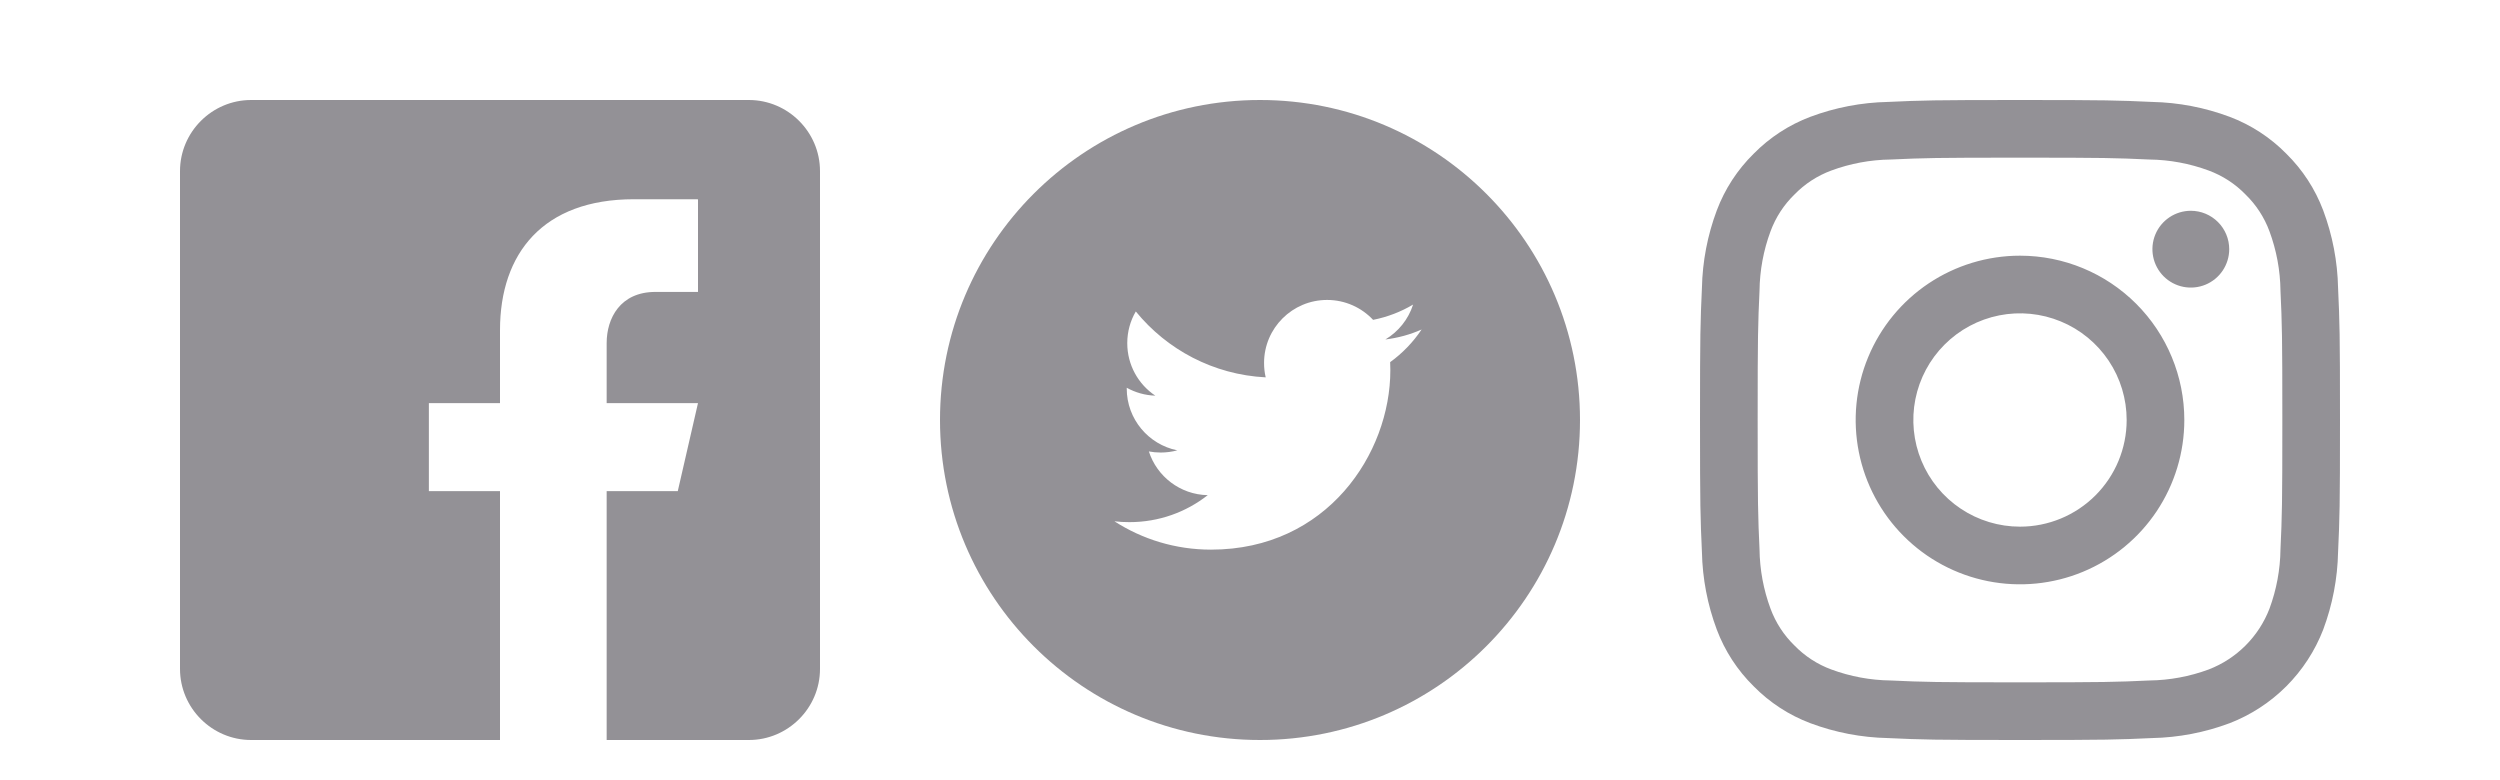
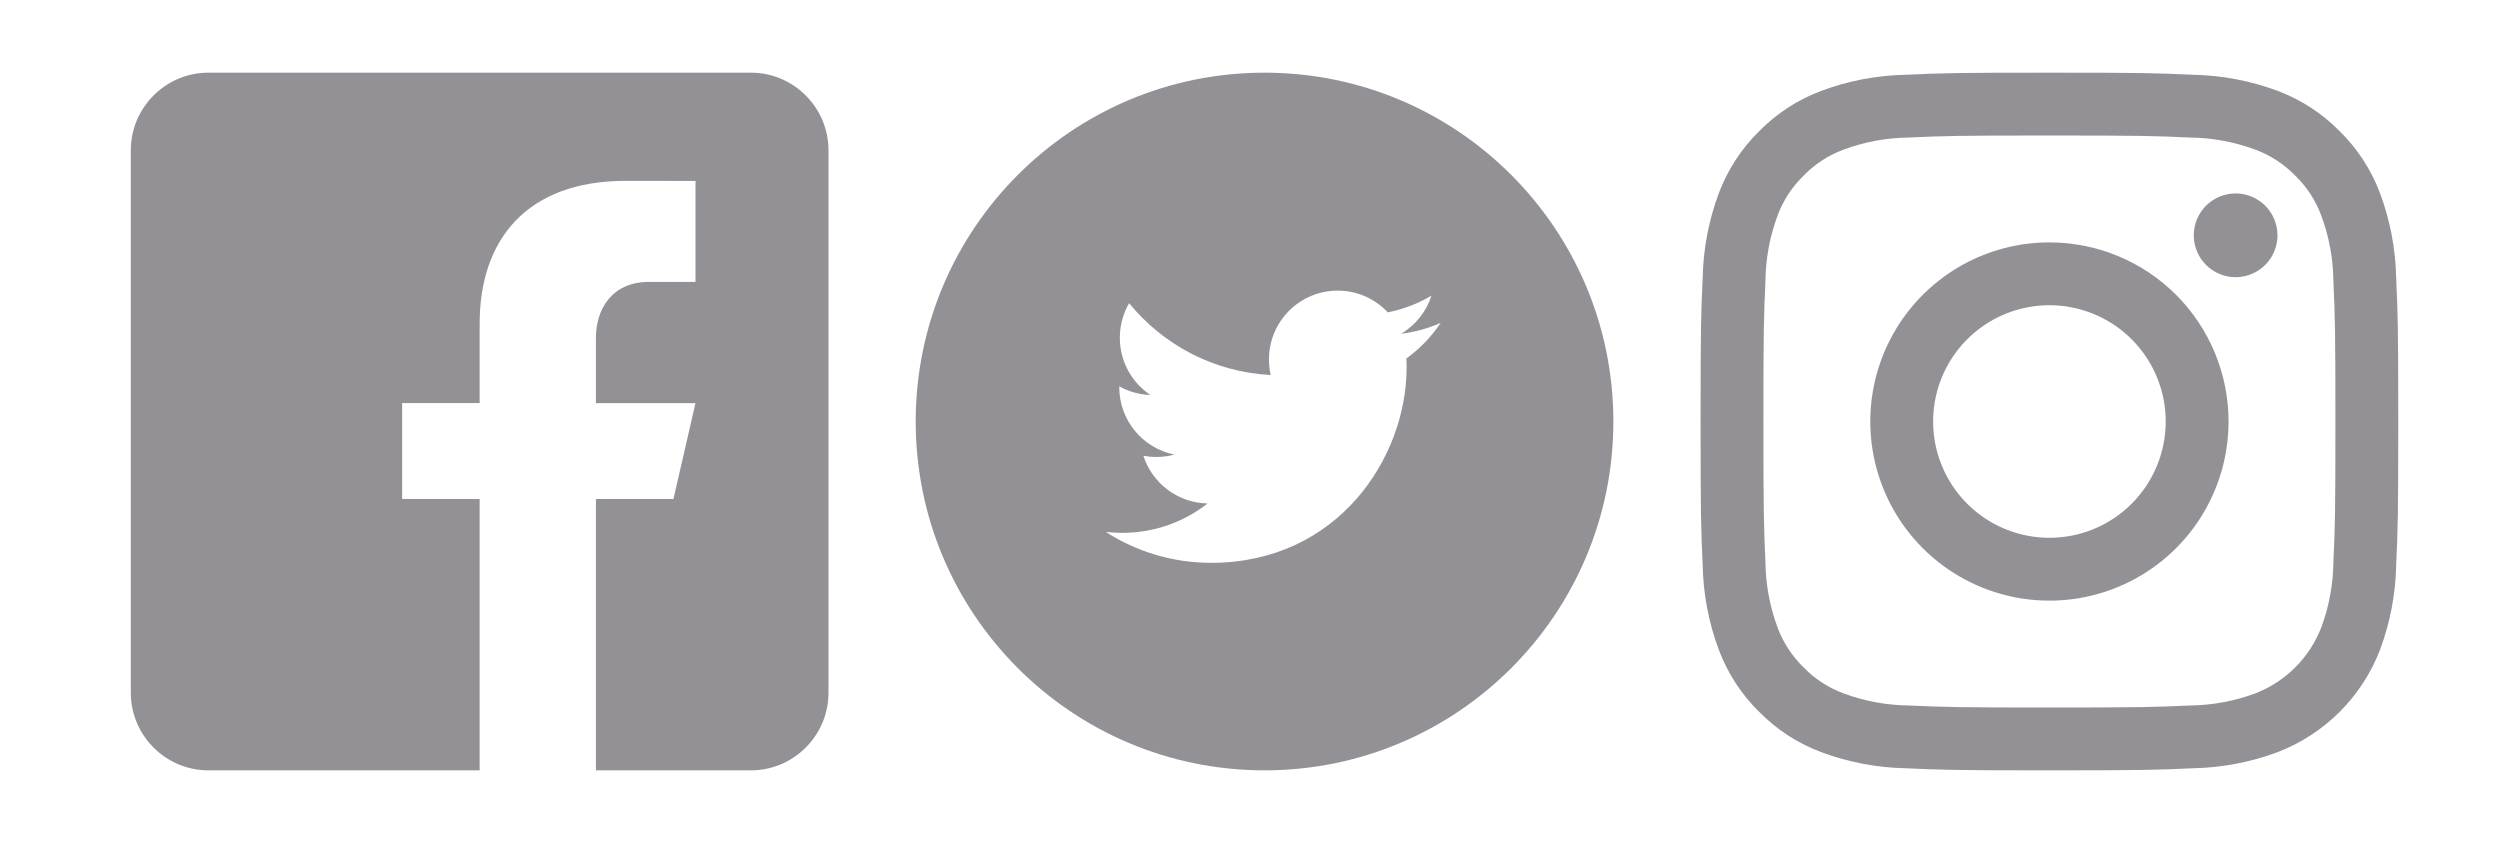
- <svg xmlns="http://www.w3.org/2000/svg" width="125" height="39" viewBox="0 0 125 39" fill="none">
-   <path d="M37.444 5H12.556C10.6 5 9 6.6 9 8.556V33.444C9 35.402 10.6 37 12.556 37H25V24.556H21.444V20.156H25V16.511C25 12.664 27.155 9.962 31.695 9.962L34.9 9.965V14.596H32.772C31.005 14.596 30.333 15.923 30.333 17.153V20.157H34.899L33.889 24.556H30.333V37H37.444C39.4 37 41 35.402 41 33.444V8.556C41 6.6 39.4 5 37.444 5Z" fill="#28252F" fill-opacity="0.5" />
-   <path d="M63 5C54.163 5 47 12.163 47 21C47 29.837 54.163 37 63 37C71.837 37 79 29.837 79 21C79 12.163 71.837 5 63 5ZM69.508 18.107C69.515 18.243 69.517 18.38 69.517 18.513C69.517 22.68 66.348 27.482 60.552 27.482C58.772 27.482 57.115 26.962 55.722 26.065C55.967 26.095 56.218 26.107 56.473 26.107C57.95 26.107 59.308 25.605 60.387 24.758C59.008 24.732 57.845 23.822 57.443 22.572C57.635 22.607 57.832 22.627 58.035 22.627C58.322 22.627 58.602 22.588 58.865 22.517C57.423 22.227 56.337 20.953 56.337 19.427V19.388C56.762 19.623 57.248 19.767 57.765 19.783C56.918 19.217 56.363 18.253 56.363 17.158C56.363 16.582 56.518 16.038 56.79 15.573C58.345 17.48 60.665 18.733 63.285 18.868C63.23 18.637 63.203 18.397 63.203 18.148C63.203 16.41 64.613 14.997 66.355 14.997C67.26 14.997 68.08 15.38 68.655 15.993C69.373 15.85 70.047 15.59 70.655 15.228C70.42 15.963 69.922 16.582 69.27 16.973C69.908 16.895 70.515 16.727 71.08 16.475C70.658 17.107 70.123 17.663 69.508 18.107Z" fill="#28252F" fill-opacity="0.5" />
-   <path d="M116.904 14.403C116.877 13.076 116.626 11.763 116.16 10.519C115.758 9.452 115.128 8.485 114.315 7.685C113.515 6.872 112.548 6.242 111.481 5.84C110.237 5.374 108.924 5.123 107.597 5.096C105.89 5.018 105.345 5 101 5C96.655 5 96.11 5.018 94.403 5.096C93.076 5.123 91.763 5.374 90.519 5.84C89.452 6.242 88.485 6.872 87.685 7.685C86.871 8.485 86.242 9.452 85.84 10.519C85.374 11.763 85.123 13.076 85.096 14.403C85.019 16.11 85 16.655 85 21C85 25.345 85.019 25.89 85.096 27.597C85.123 28.924 85.374 30.237 85.84 31.481C86.242 32.548 86.871 33.515 87.685 34.315C88.485 35.129 89.452 35.758 90.519 36.16C91.763 36.626 93.076 36.877 94.403 36.904C96.11 36.982 96.655 37 101 37C105.345 37 105.89 36.982 107.597 36.904C108.924 36.877 110.237 36.626 111.481 36.16C112.543 35.749 113.509 35.12 114.315 34.315C115.12 33.509 115.749 32.544 116.16 31.481C116.626 30.237 116.877 28.924 116.904 27.597C116.982 25.89 117 25.345 117 21C117 16.655 116.982 16.11 116.904 14.403ZM114.024 27.465C114.012 28.48 113.825 29.485 113.473 30.436C113.207 31.126 112.799 31.753 112.276 32.276C111.753 32.799 111.126 33.207 110.436 33.473C109.485 33.825 108.48 34.012 107.465 34.024C105.778 34.101 105.272 34.117 101 34.117C96.728 34.117 96.222 34.101 94.535 34.024C93.52 34.012 92.515 33.825 91.564 33.473C90.869 33.217 90.24 32.807 89.724 32.276C89.192 31.76 88.784 31.131 88.527 30.436C88.174 29.485 87.988 28.48 87.976 27.465C87.899 25.778 87.883 25.272 87.883 21C87.883 16.728 87.899 16.222 87.976 14.535C87.988 13.52 88.174 12.515 88.527 11.564C88.784 10.869 89.192 10.24 89.724 9.724C90.24 9.193 90.869 8.784 91.564 8.527C92.515 8.175 93.52 7.988 94.535 7.976C96.222 7.899 96.728 7.883 101 7.883C105.272 7.883 105.778 7.899 107.465 7.976C108.48 7.988 109.485 8.175 110.436 8.527C111.131 8.784 111.76 9.193 112.276 9.724C112.807 10.24 113.216 10.869 113.473 11.564C113.825 12.515 114.012 13.52 114.024 14.535C114.101 16.222 114.117 16.728 114.117 21C114.117 25.272 114.101 25.778 114.024 27.465ZM101 12.784C99.375 12.784 97.787 13.266 96.435 14.168C95.084 15.071 94.031 16.355 93.409 17.856C92.787 19.357 92.625 21.009 92.942 22.603C93.259 24.197 94.041 25.661 95.19 26.81C96.339 27.959 97.803 28.741 99.397 29.058C100.991 29.375 102.643 29.213 104.144 28.591C105.646 27.969 106.929 26.916 107.832 25.565C108.734 24.213 109.216 22.625 109.216 21C109.216 18.821 108.351 16.731 106.81 15.19C105.269 13.649 103.179 12.784 101 12.784ZM101 26.333C99.945 26.333 98.914 26.02 98.037 25.434C97.16 24.849 96.476 24.015 96.073 23.041C95.669 22.066 95.563 20.994 95.769 19.959C95.975 18.925 96.483 17.975 97.229 17.229C97.975 16.483 98.925 15.975 99.96 15.769C100.994 15.563 102.066 15.669 103.041 16.073C104.016 16.476 104.848 17.16 105.435 18.037C106.021 18.914 106.333 19.945 106.333 21C106.333 22.415 105.771 23.771 104.771 24.771C103.771 25.771 102.414 26.333 101 26.333ZM111.461 12.459C111.461 12.839 111.348 13.21 111.137 13.526C110.926 13.842 110.626 14.088 110.276 14.233C109.925 14.378 109.539 14.416 109.166 14.342C108.794 14.268 108.452 14.085 108.183 13.817C107.915 13.548 107.732 13.206 107.658 12.834C107.584 12.461 107.622 12.075 107.767 11.724C107.912 11.374 108.158 11.074 108.474 10.863C108.79 10.652 109.161 10.539 109.541 10.539C110.05 10.539 110.538 10.742 110.898 11.102C111.259 11.462 111.461 11.95 111.461 12.459Z" fill="#28252F" fill-opacity="0.5" />
+ <svg xmlns="http://www.w3.org/2000/svg" width="172" height="58" viewBox="0 0 172 58" fill="none">
+   <path d="M51.667 5H14.333C11.4 5 9 7.4 9 10.333V47.667C9 50.603 11.4 53 14.333 53H33V34.333H27.667V27.733H33V22.267C33 16.496 36.232 12.443 43.043 12.443L47.851 12.448V19.395H44.659C42.008 19.395 41 21.384 41 23.229V27.736H47.848L46.333 34.333H41V53H51.667C54.6 53 57 50.603 57 47.667V10.333C57 7.4 54.6 5 51.667 5Z" fill="#28252F" fill-opacity="0.5" />
+   <path d="M87 5C73.745 5 63 15.745 63 29C63 42.255 73.745 53 87 53C100.255 53 111 42.255 111 29C111 15.745 100.255 5 87 5ZM96.763 24.66C96.772 24.865 96.775 25.07 96.775 25.27C96.775 31.52 92.022 38.722 83.328 38.722C80.657 38.722 78.172 37.943 76.082 36.597C76.45 36.642 76.828 36.66 77.21 36.66C79.425 36.66 81.463 35.907 83.08 34.638C81.013 34.597 79.267 33.233 78.665 31.358C78.953 31.41 79.248 31.44 79.552 31.44C79.983 31.44 80.403 31.383 80.797 31.275C78.635 30.84 77.005 28.93 77.005 26.64V26.582C77.642 26.935 78.373 27.15 79.147 27.175C77.877 26.325 77.045 24.88 77.045 23.238C77.045 22.372 77.278 21.558 77.685 20.86C80.017 23.72 83.498 25.6 87.427 25.802C87.345 25.455 87.305 25.095 87.305 24.723C87.305 22.115 89.42 19.995 92.032 19.995C93.39 19.995 94.62 20.57 95.483 21.49C96.56 21.275 97.57 20.885 98.483 20.343C98.13 21.445 97.382 22.372 96.405 22.96C97.362 22.843 98.272 22.59 99.12 22.212C98.487 23.16 97.685 23.995 96.763 24.66Z" fill="#28252F" fill-opacity="0.5" />
+   <path d="M164.856 19.105C164.816 17.114 164.439 15.144 163.74 13.279C163.137 11.678 162.193 10.227 160.972 9.028C159.773 7.807 158.322 6.863 156.721 6.26C154.856 5.561 152.886 5.184 150.895 5.144C148.335 5.028 147.518 5 141 5C134.482 5 133.665 5.028 131.105 5.144C129.114 5.184 127.144 5.561 125.279 6.26C123.678 6.863 122.227 7.807 121.028 9.028C119.807 10.227 118.863 11.678 118.26 13.279C117.561 15.144 117.184 17.114 117.144 19.105C117.028 21.665 117 22.482 117 29C117 35.518 117.028 36.335 117.144 38.895C117.184 40.886 117.561 42.856 118.26 44.721C118.863 46.322 119.807 47.773 121.028 48.972C122.227 50.193 123.678 51.138 125.279 51.74C127.144 52.439 129.114 52.816 131.105 52.856C133.665 52.972 134.482 53 141 53C147.518 53 148.335 52.972 150.895 52.856C152.886 52.816 154.856 52.439 156.721 51.74C158.315 51.123 159.763 50.181 160.972 48.972C162.181 47.763 163.123 46.315 163.74 44.721C164.439 42.856 164.816 40.886 164.856 38.895C164.972 36.335 165 35.518 165 29C165 22.482 164.972 21.665 164.856 19.105ZM160.536 38.698C160.518 40.22 160.238 41.727 159.709 43.154C159.31 44.19 158.699 45.13 157.914 45.914C157.13 46.699 156.19 47.31 155.154 47.709C153.727 48.238 152.22 48.518 150.698 48.536C148.168 48.651 147.409 48.676 141 48.676C134.591 48.676 133.832 48.651 131.302 48.536C129.78 48.518 128.273 48.238 126.846 47.709C125.803 47.325 124.86 46.711 124.086 45.914C123.289 45.14 122.675 44.197 122.291 43.154C121.762 41.727 121.482 40.22 121.464 38.698C121.349 36.167 121.324 35.408 121.324 29C121.324 22.592 121.349 21.833 121.464 19.302C121.482 17.78 121.762 16.273 122.291 14.845C122.675 13.803 123.289 12.86 124.086 12.086C124.86 11.289 125.803 10.675 126.846 10.291C128.273 9.762 129.78 9.482 131.302 9.464C133.833 9.349 134.592 9.324 141 9.324C147.408 9.324 148.167 9.349 150.698 9.464C152.22 9.482 153.727 9.762 155.154 10.291C156.197 10.675 157.14 11.289 157.914 12.086C158.711 12.86 159.325 13.803 159.709 14.845C160.238 16.273 160.518 17.78 160.536 19.302C160.651 21.833 160.676 22.592 160.676 29C160.676 35.408 160.651 36.167 160.536 38.698V38.698ZM141 16.676C138.562 16.676 136.18 17.398 134.153 18.753C132.126 20.107 130.547 22.032 129.614 24.284C128.681 26.536 128.437 29.014 128.912 31.404C129.388 33.795 130.562 35.991 132.285 37.715C134.009 39.438 136.205 40.612 138.596 41.088C140.986 41.563 143.464 41.319 145.716 40.386C147.968 39.453 149.893 37.874 151.247 35.847C152.602 33.82 153.324 31.438 153.324 29C153.324 25.731 152.026 22.597 149.715 20.285C147.403 17.974 144.269 16.676 141 16.676V16.676ZM141 37C139.418 37 137.871 36.531 136.555 35.652C135.24 34.773 134.214 33.523 133.609 32.062C133.003 30.6 132.845 28.991 133.154 27.439C133.462 25.887 134.224 24.462 135.343 23.343C136.462 22.224 137.887 21.462 139.439 21.154C140.991 20.845 142.6 21.003 144.061 21.609C145.523 22.215 146.773 23.24 147.652 24.555C148.531 25.871 149 27.418 149 29C149 31.122 148.157 33.157 146.657 34.657C145.157 36.157 143.122 37 141 37ZM156.691 16.189C156.691 16.758 156.522 17.315 156.206 17.789C155.889 18.262 155.44 18.632 154.913 18.85C154.387 19.068 153.808 19.125 153.249 19.014C152.691 18.902 152.178 18.628 151.775 18.225C151.372 17.823 151.098 17.309 150.987 16.751C150.875 16.192 150.933 15.613 151.15 15.087C151.368 14.56 151.738 14.111 152.211 13.794C152.685 13.478 153.242 13.309 153.811 13.309C154.575 13.309 155.308 13.612 155.848 14.152C156.388 14.692 156.691 15.425 156.691 16.189V16.189Z" fill="#28252F" fill-opacity="0.5" />
</svg>
